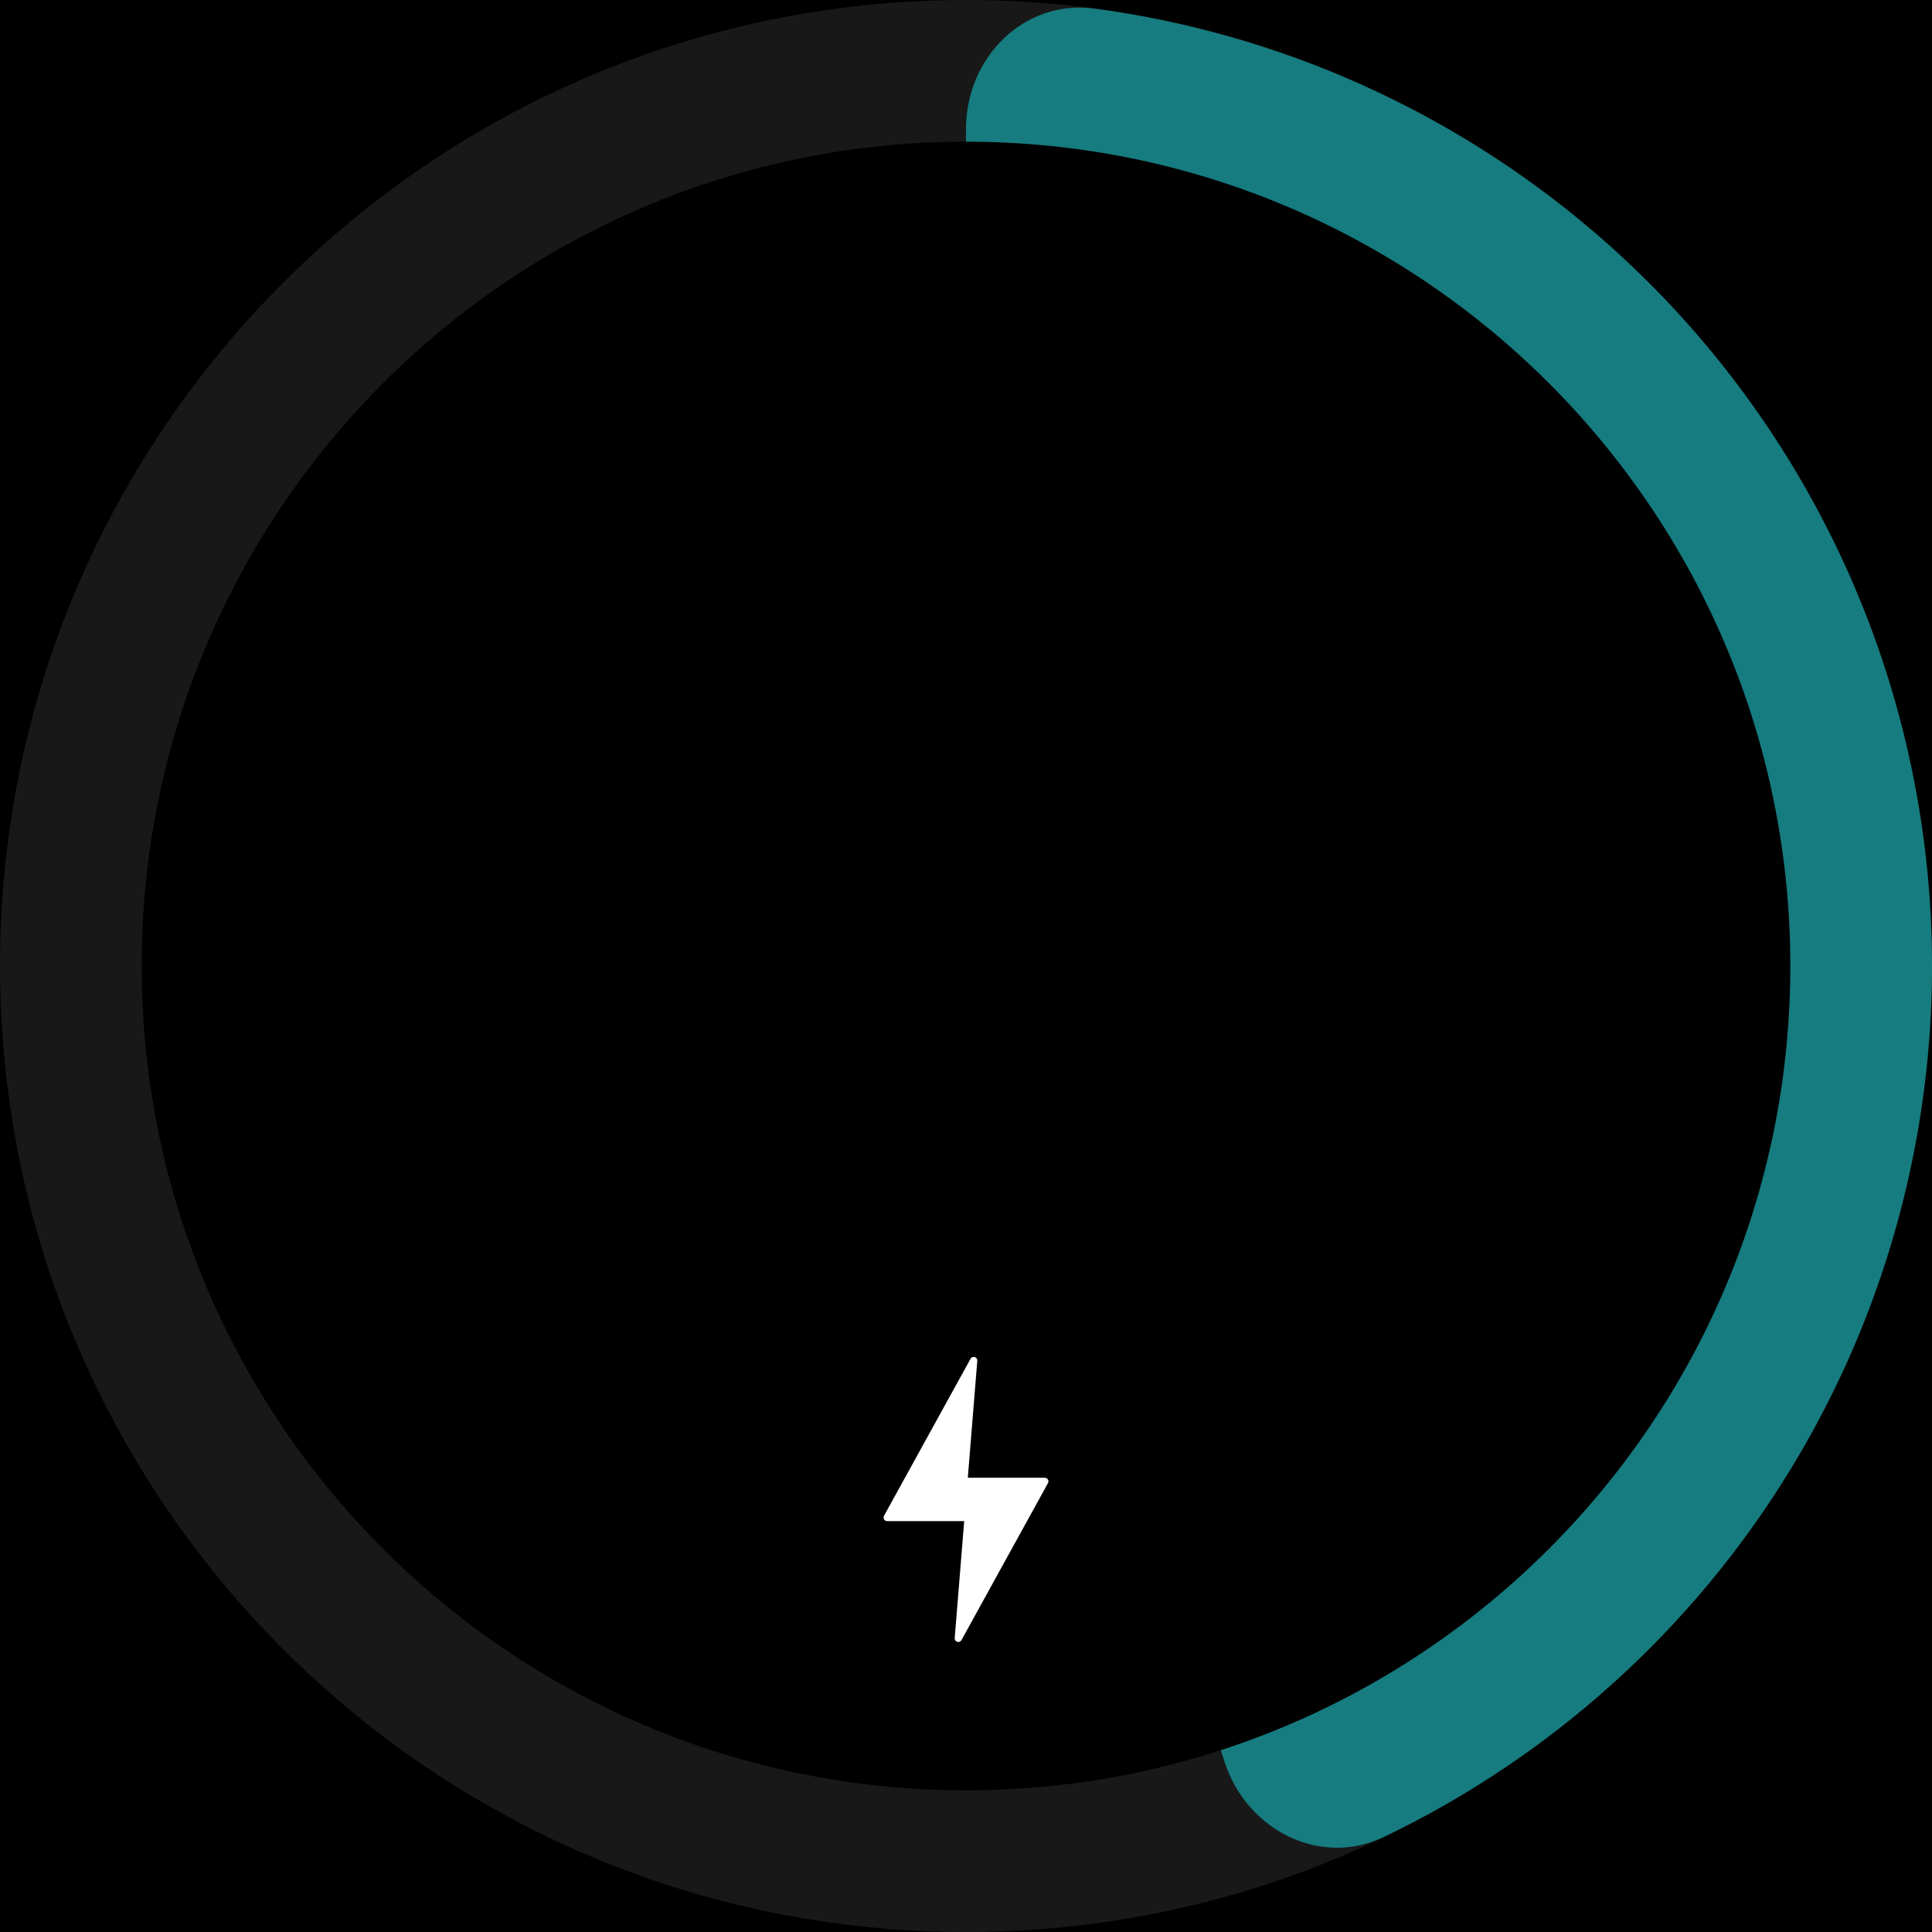
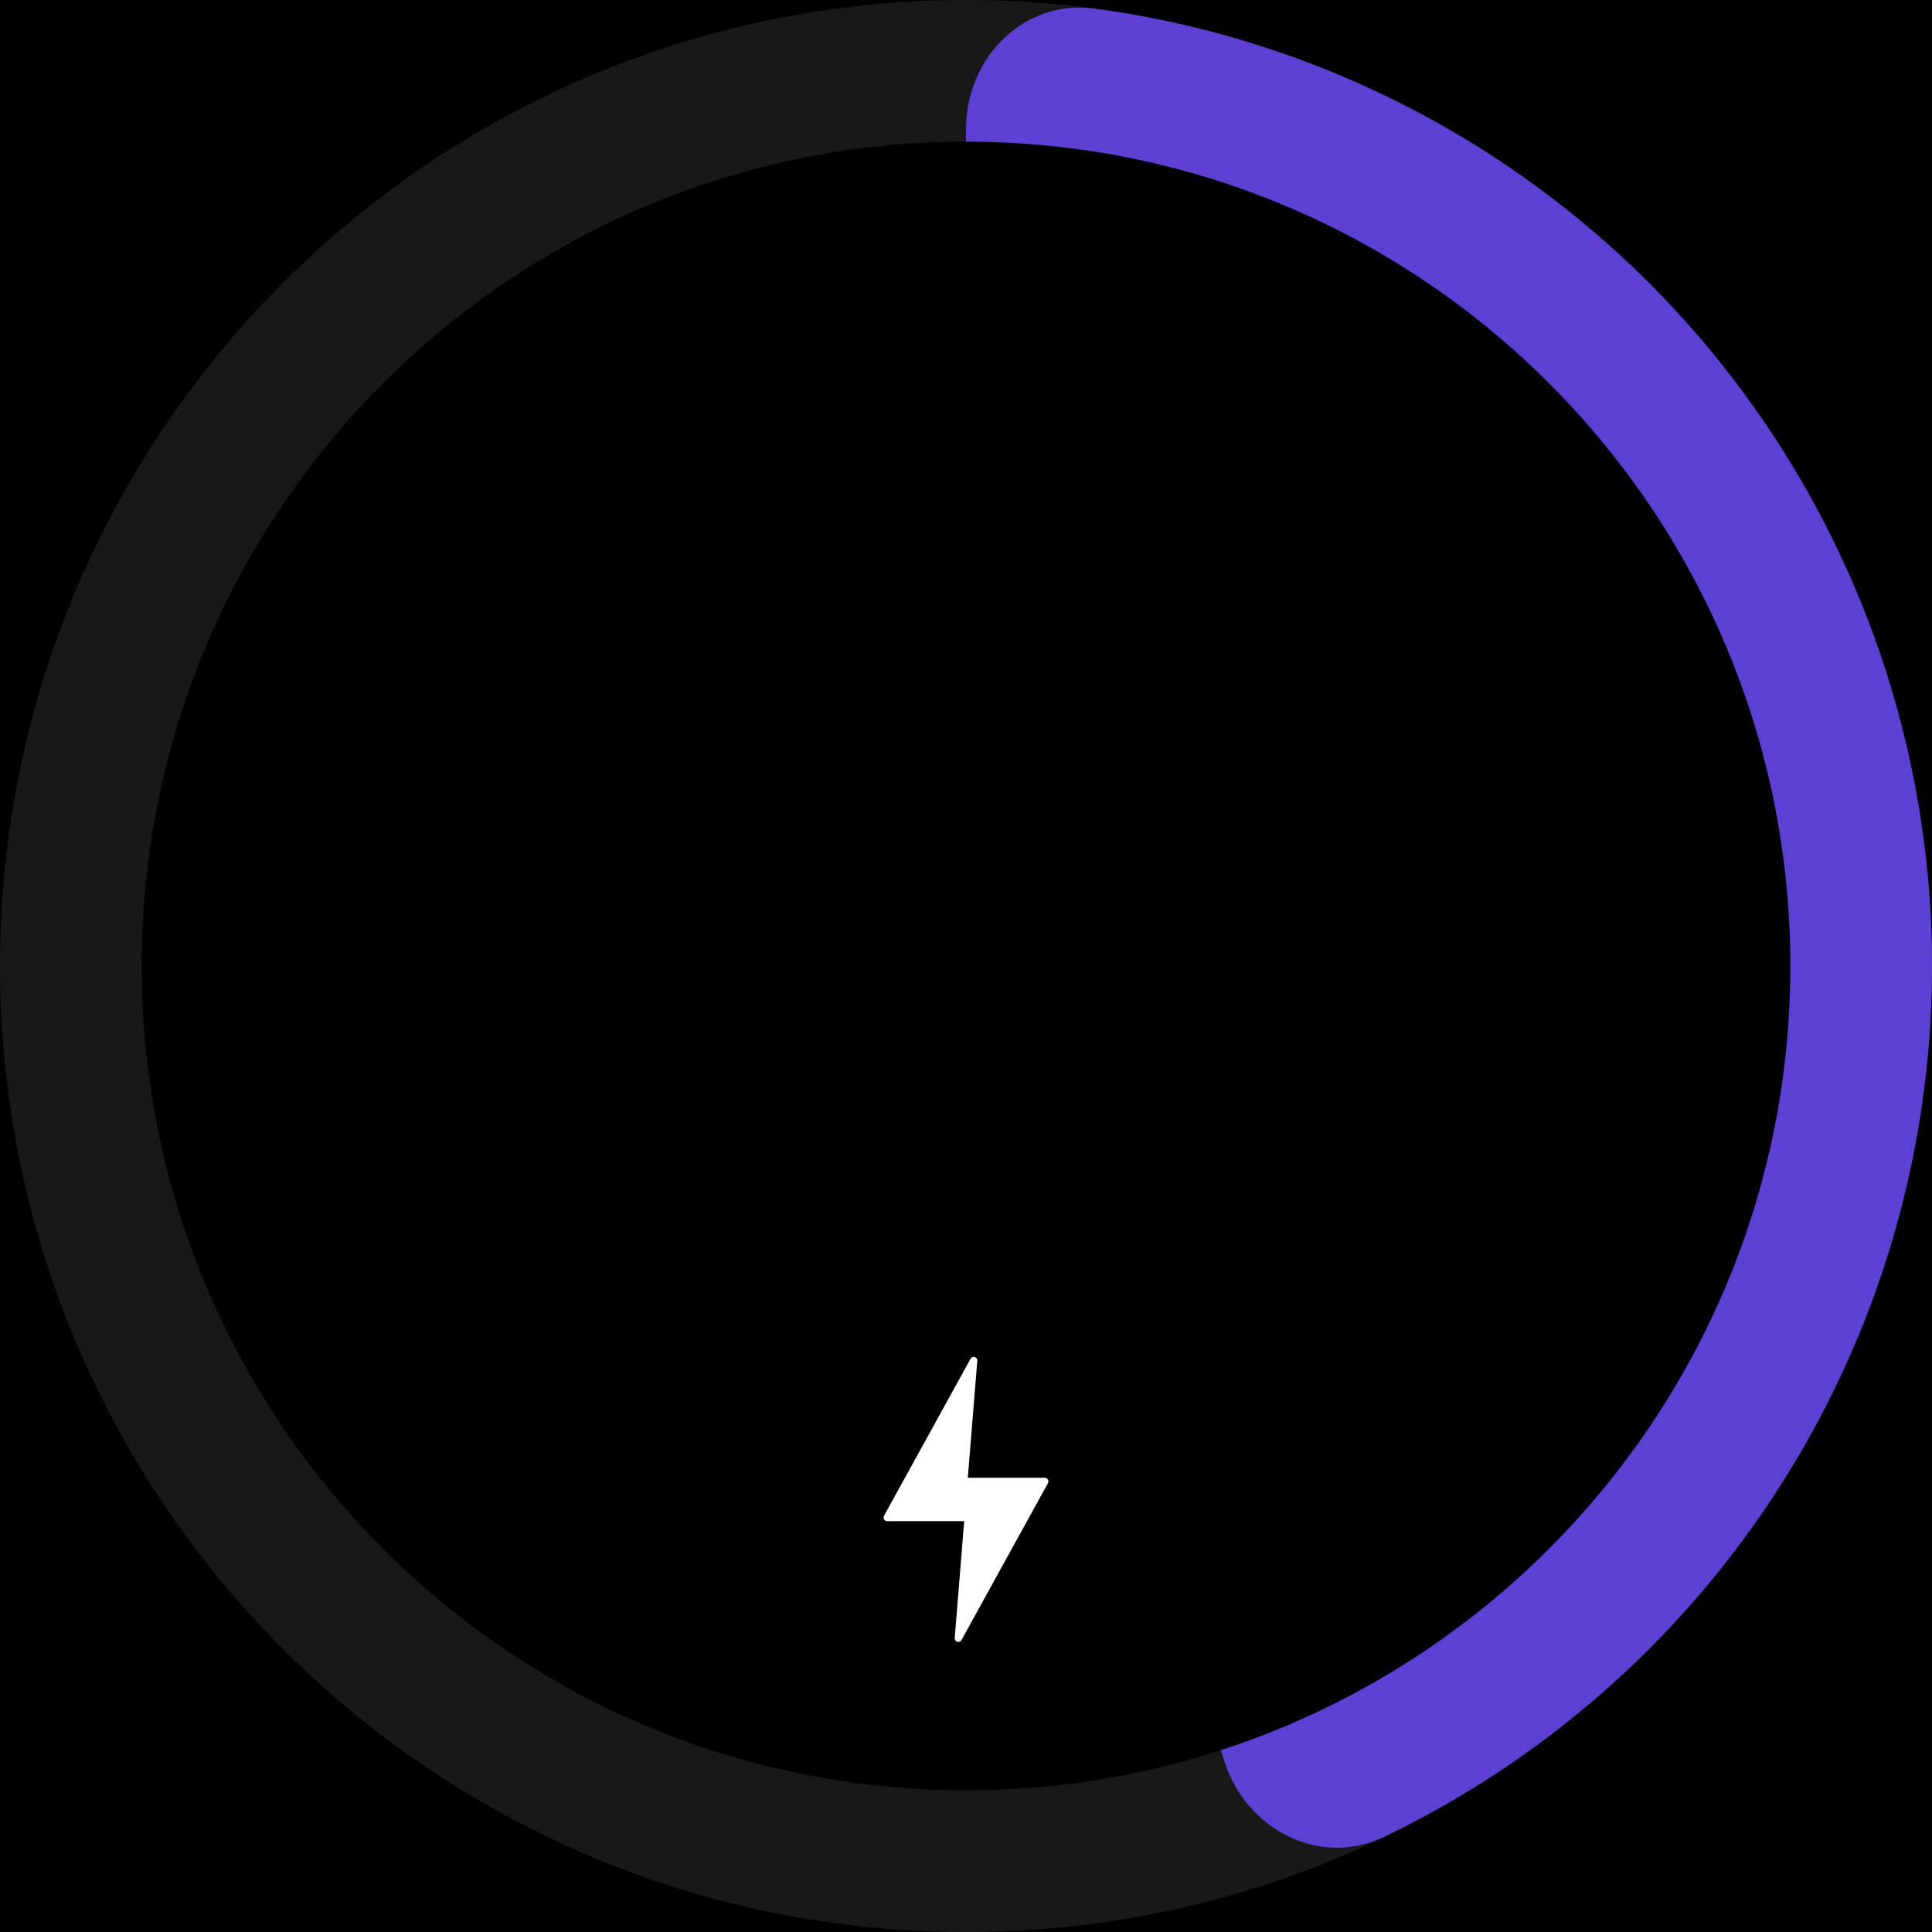
<svg xmlns="http://www.w3.org/2000/svg" width="300" height="300" viewBox="0 0 300 300" fill="none">
  <rect width="300" height="300" fill="black" />
  <circle cx="150" cy="150" r="150" fill="#181818" />
-   <path d="M150 20C150 8.954 158.994 -0.137 169.941 1.331C198.42 5.151 225.355 17.096 247.417 35.939C274.575 59.135 292.566 91.259 298.153 126.535C303.74 161.811 296.557 197.922 277.896 228.375C262.737 253.113 240.811 272.797 214.906 285.23C204.948 290.01 193.585 284.142 190.172 273.637L150.979 153.013C150.33 151.017 150 148.931 150 146.832L150 20Z" fill="#167c80" />
+   <path d="M150 20C150 8.954 158.994 -0.137 169.941 1.331C198.42 5.151 225.355 17.096 247.417 35.939C274.575 59.135 292.566 91.259 298.153 126.535C303.74 161.811 296.557 197.922 277.896 228.375C262.737 253.113 240.811 272.797 214.906 285.23C204.948 290.01 193.585 284.142 190.172 273.637L150.979 153.013C150.33 151.017 150 148.931 150 146.832L150 20Z" fill="#5D3FD3" />
  <circle cx="150" cy="150" r="128" fill="black" />
  <path d="M162.73 230.297L149.298 254.672C149.006 255.202 148.199 254.959 148.247 254.357L149.72 236.199L137.762 236.199C137.336 236.199 137.064 235.742 137.27 235.367L150.703 210.992C150.995 210.462 151.802 210.705 151.753 211.307L150.281 229.465L162.238 229.465C162.665 229.465 162.935 229.922 162.73 230.297Z" fill="white" />
</svg>
